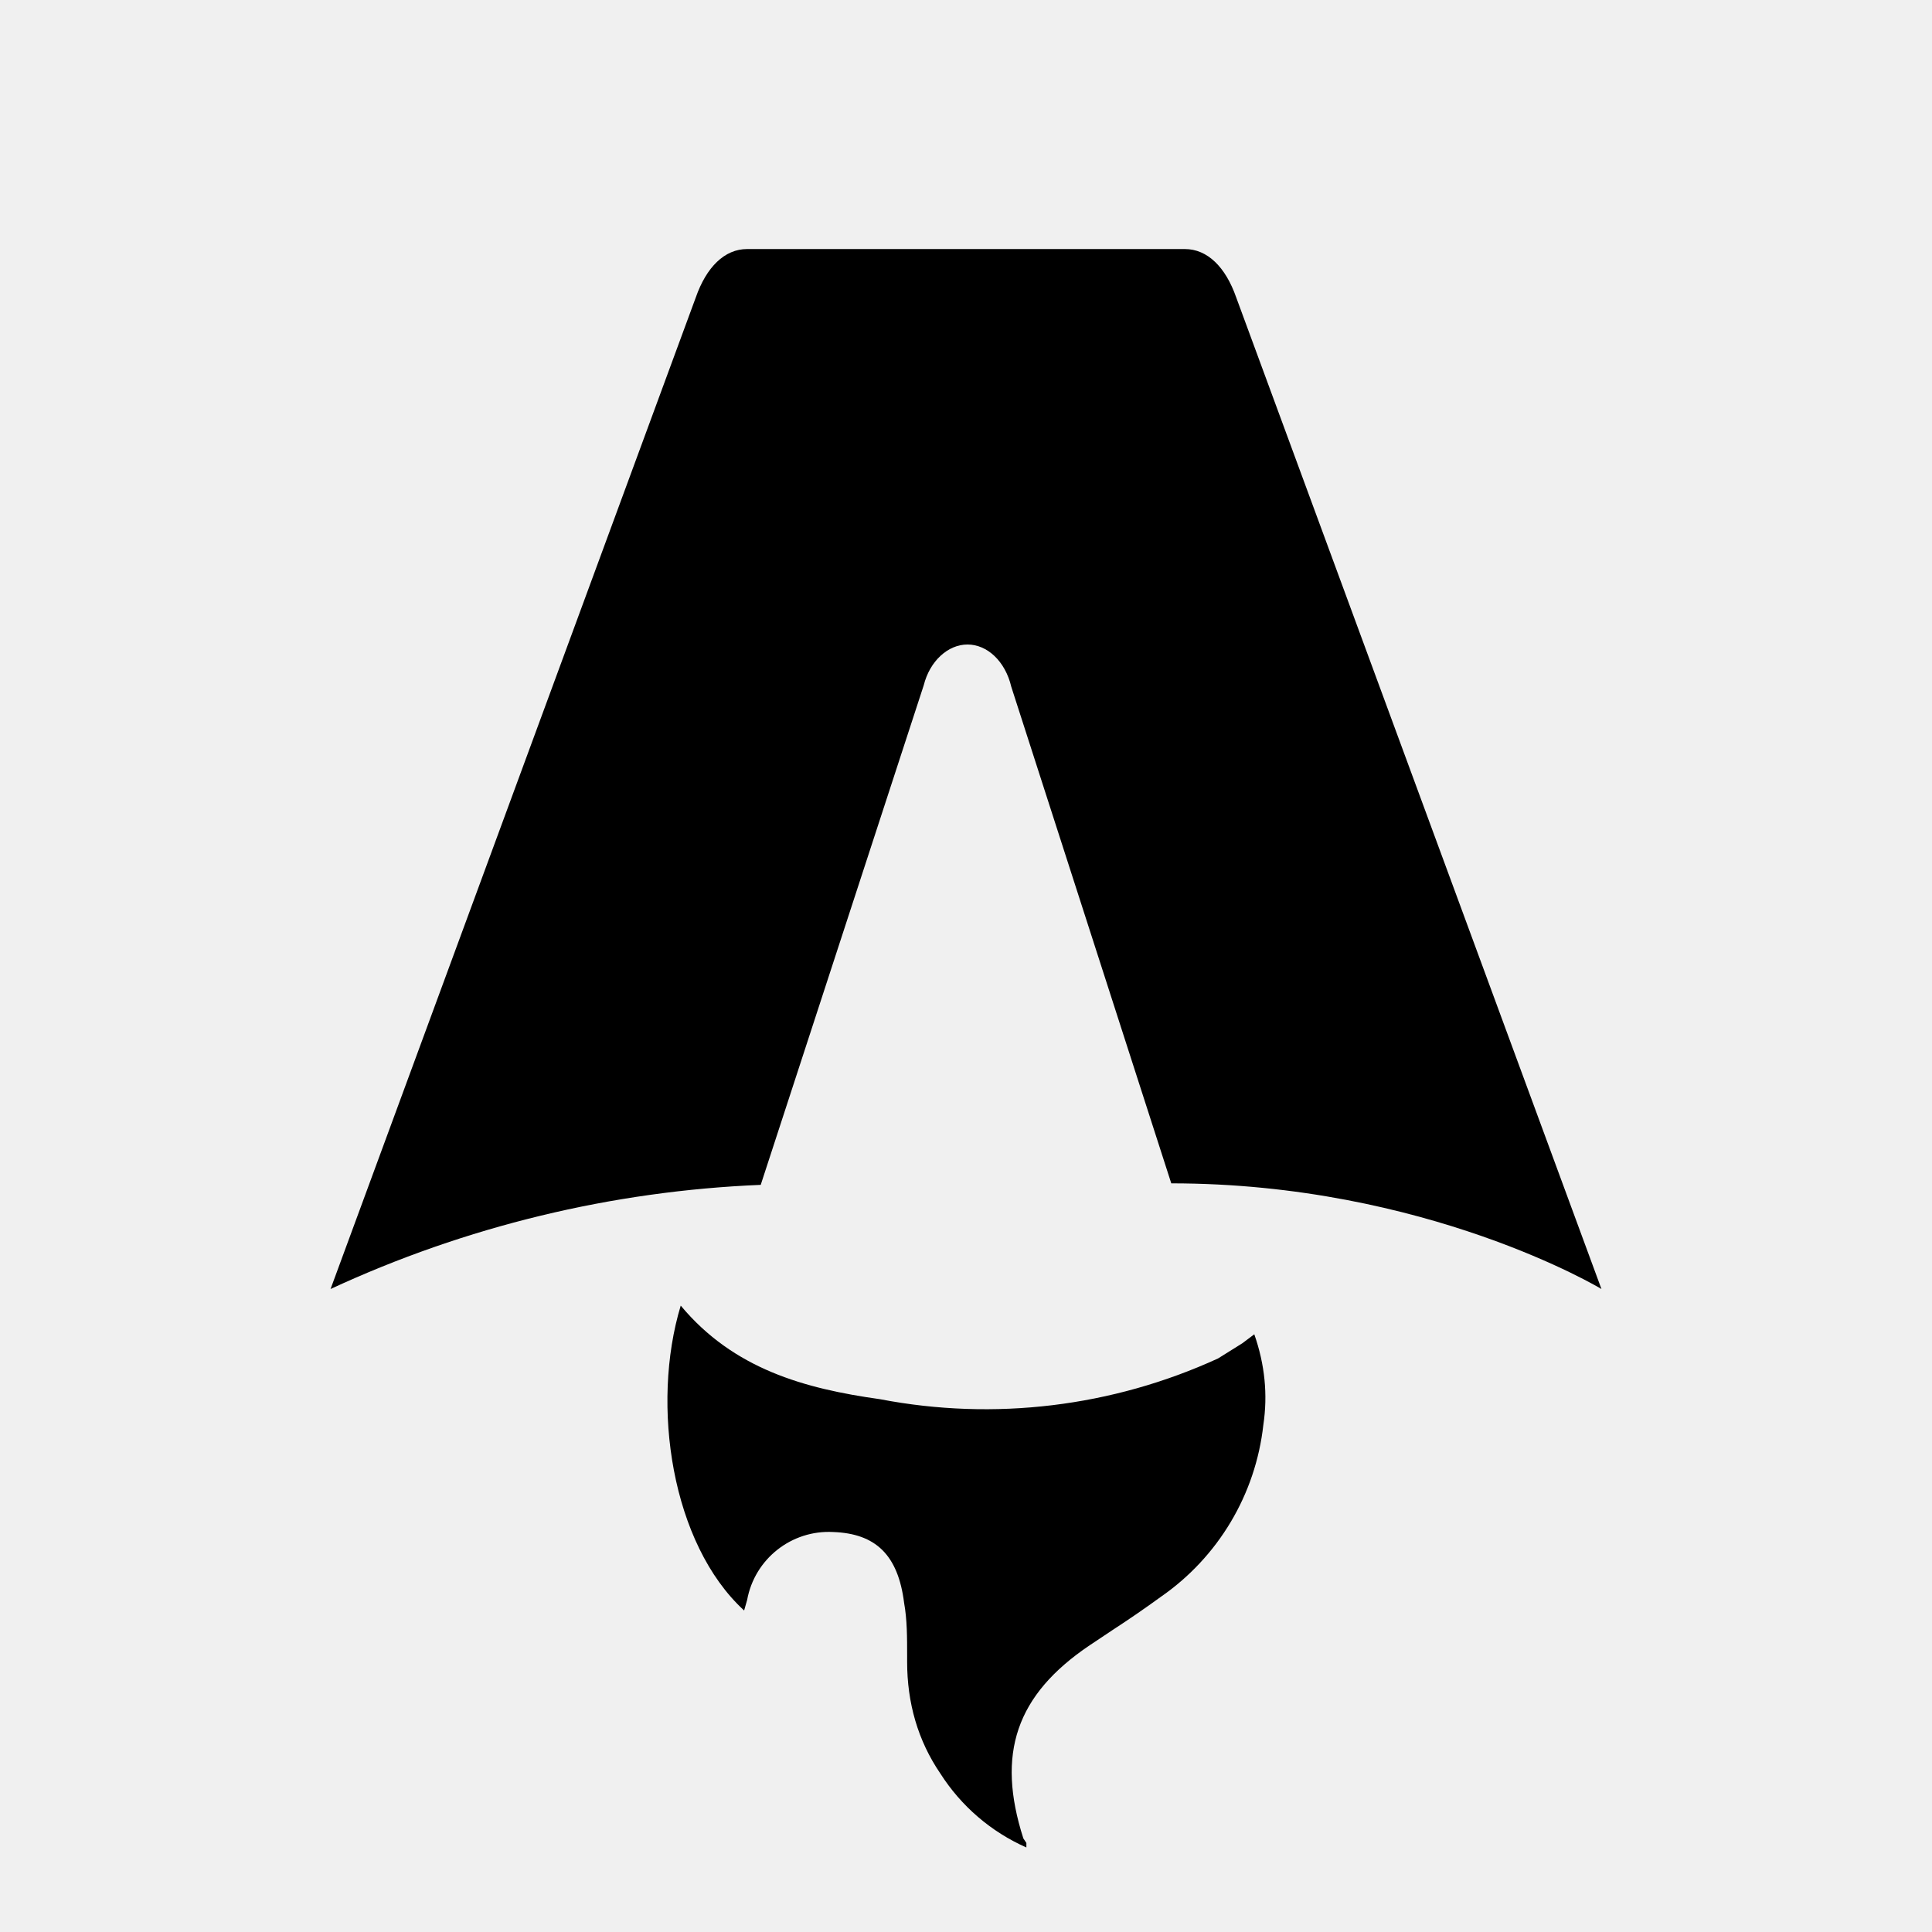
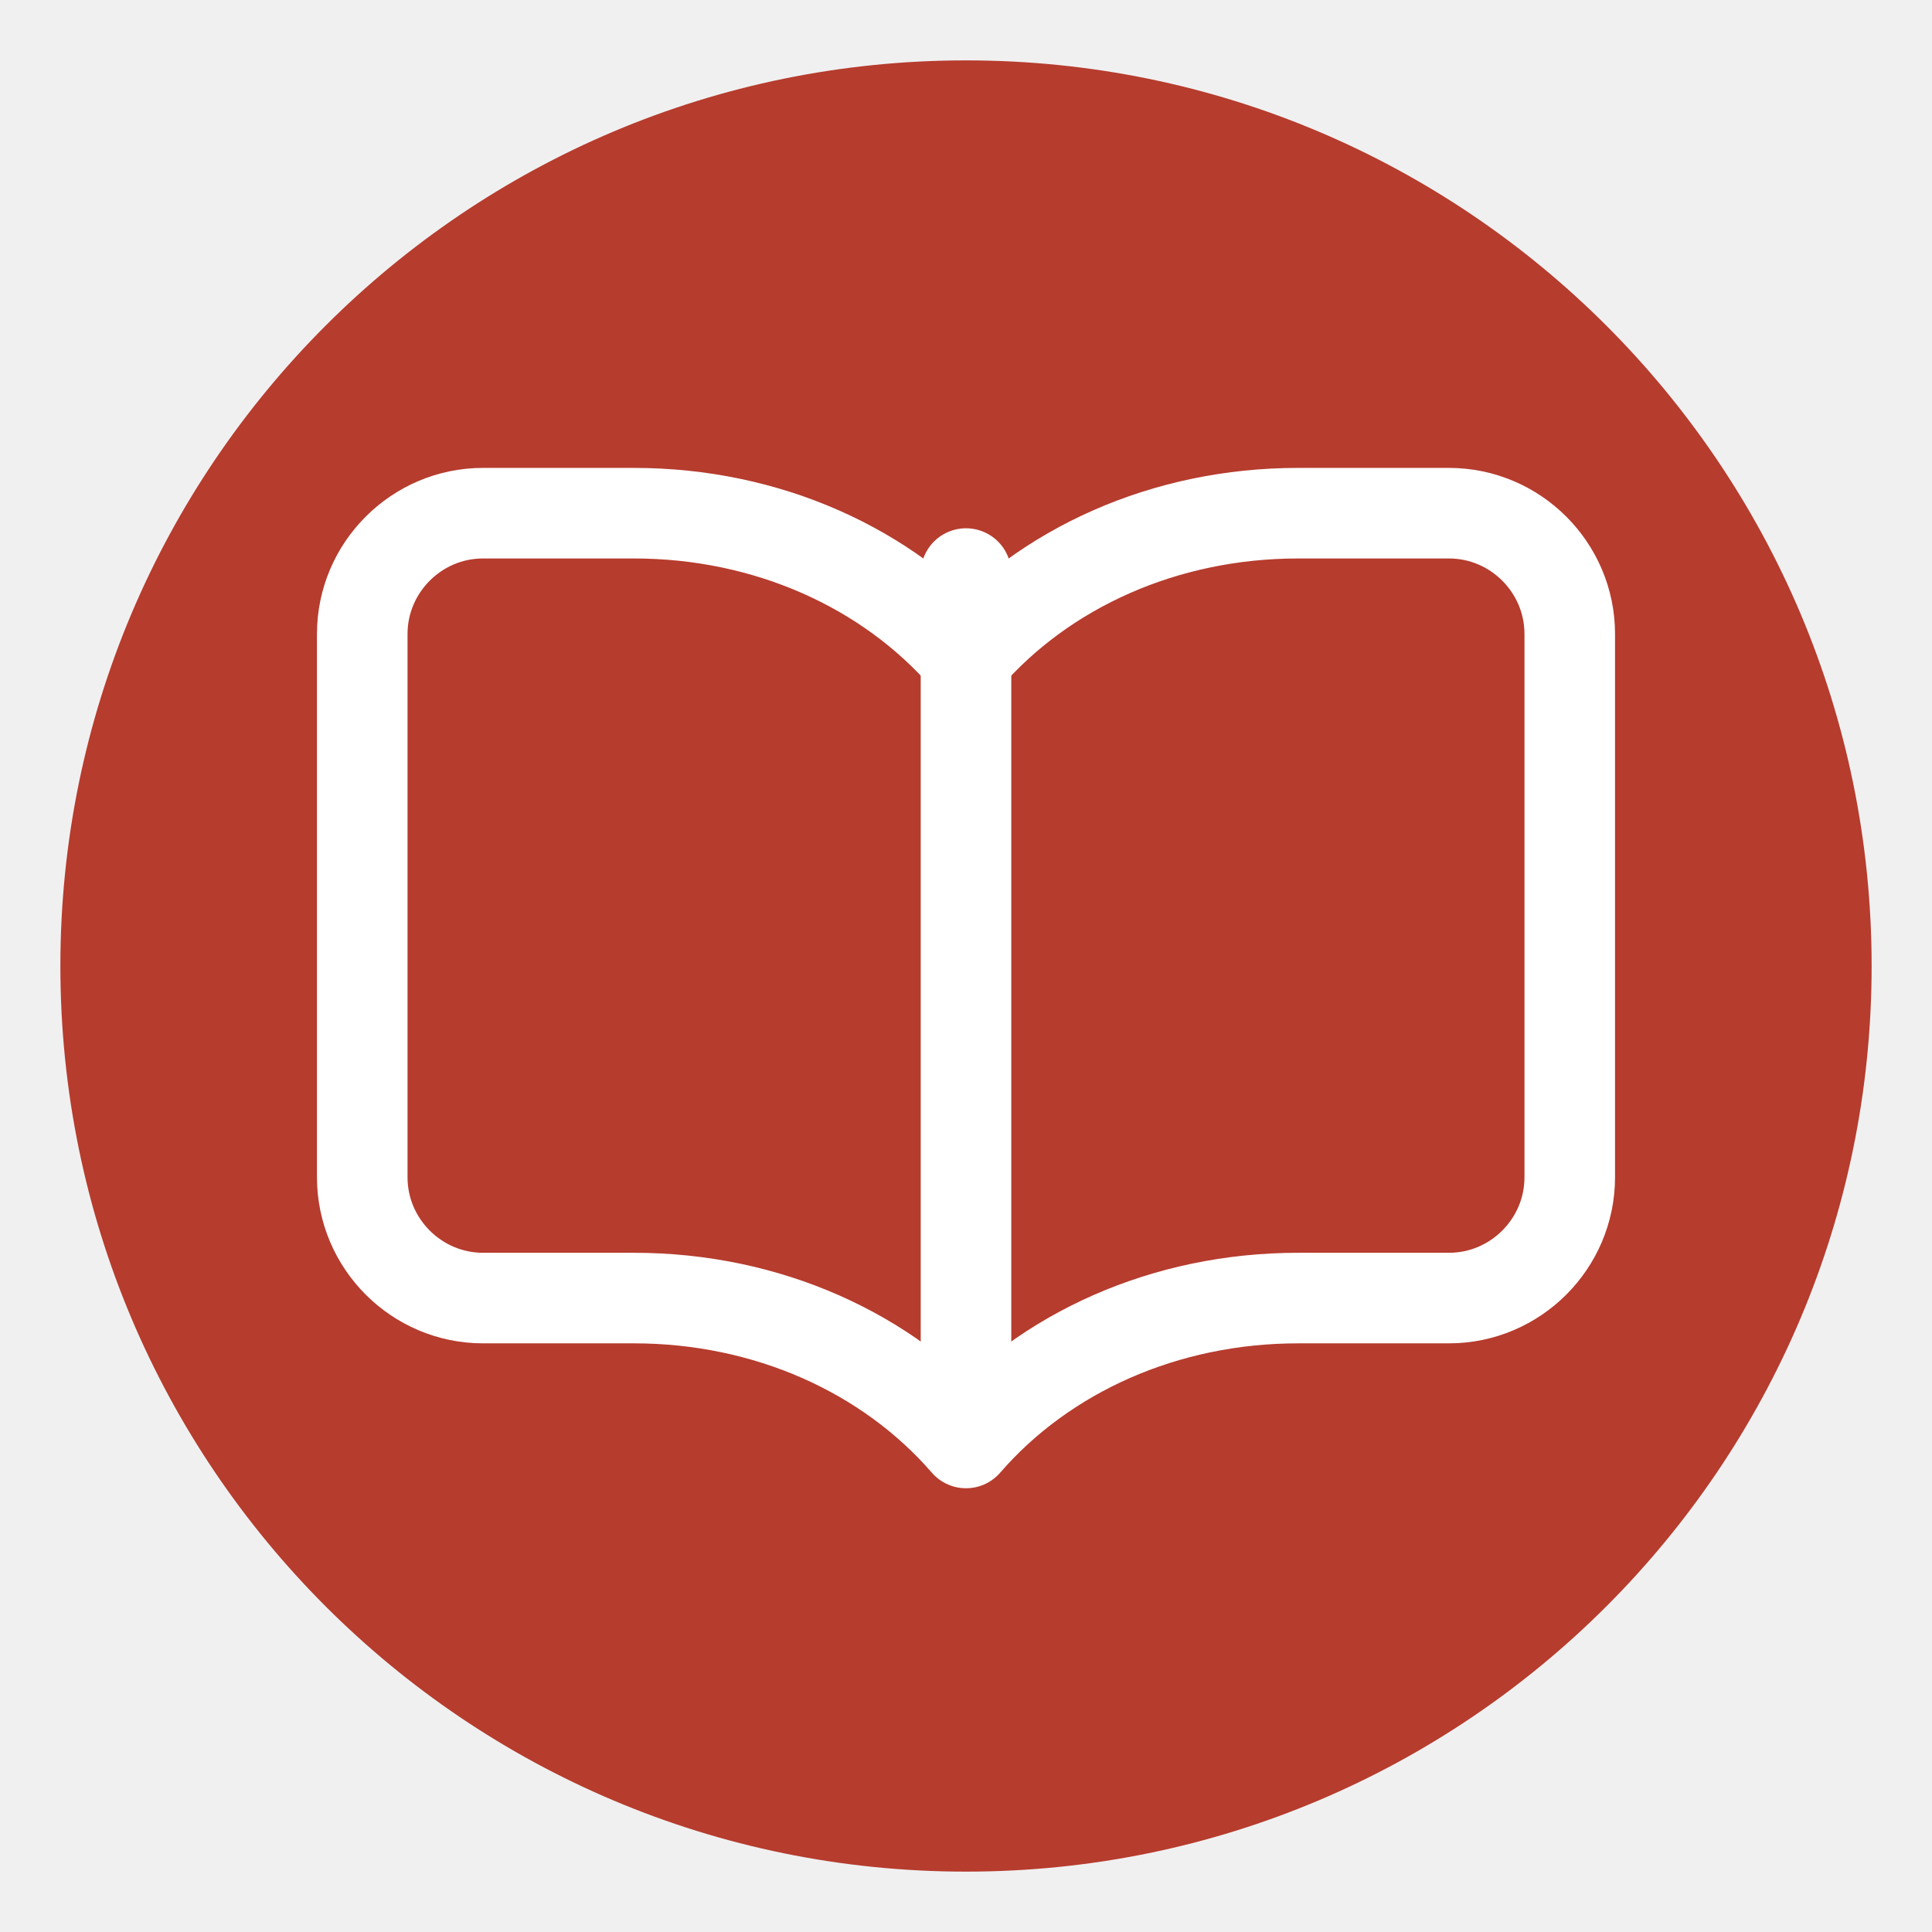
- <svg xmlns="http://www.w3.org/2000/svg" fill="none" viewBox="0 0 128 128">
-   <path d="M50.4 78.5a75.1 75.1 0 0 0-28.5 6.9l24.2-65.7c.7-2 1.9-3.2 3.4-3.2h29c1.5 0 2.7 1.2 3.4 3.2l24.2 65.7s-11.6-7-28.5-7L67 45.5c-.4-1.7-1.6-2.8-2.9-2.8-1.3 0-2.5 1.1-2.9 2.7L50.4 78.5Zm-1.1 28.2Zm-4.2-20.2c-2 6.6-.6 15.8 4.2 20.2a17.5 17.5 0 0 1 .2-.7 5.5 5.5 0 0 1 5.7-4.5c2.8.1 4.3 1.5 4.7 4.7.2 1.1.2 2.3.2 3.5v.4c0 2.7.7 5.2 2.2 7.4a13 13 0 0 0 5.7 4.9v-.3l-.2-.3c-1.8-5.6-.5-9.5 4.4-12.8l1.5-1a73 73 0 0 0 3.2-2.2 16 16 0 0 0 6.8-11.4c.3-2 .1-4-.6-6l-.8.6-1.6 1a37 37 0 0 1-22.4 2.7c-5-.7-9.7-2-13.2-6.2Z" />
-   <style>
-         path { fill: #000; }
-         @media (prefers-color-scheme: dark) {
-             path { fill: #FFF; }
-         }
-     </style>
+ <svg xmlns="http://www.w3.org/2000/svg" viewBox="0 0 64 64">
+   <circle cx="32" cy="32" r="30" fill="#b63c2e" />
+   <g fill="none" stroke="#fff" stroke-linecap="round" stroke-linejoin="round" stroke-width="3">
+     <path d="M32 19v27" />
+     <path d="M48 43c2.2 0 4-1.8 4-4V21c0-2.2-1.8-4-4-4h-5c-4.4 0-8.4 1.8-11 4.8-2.6-3-6.6-4.8-11-4.8h-5c-2.2 0-4 1.8-4 4v18c0 2.2 1.8 4 4 4h5c4.4 0 8.4 1.8 11 4.8 2.6-3 6.6-4.8 11-4.8h5z" />
+   </g>
</svg>
